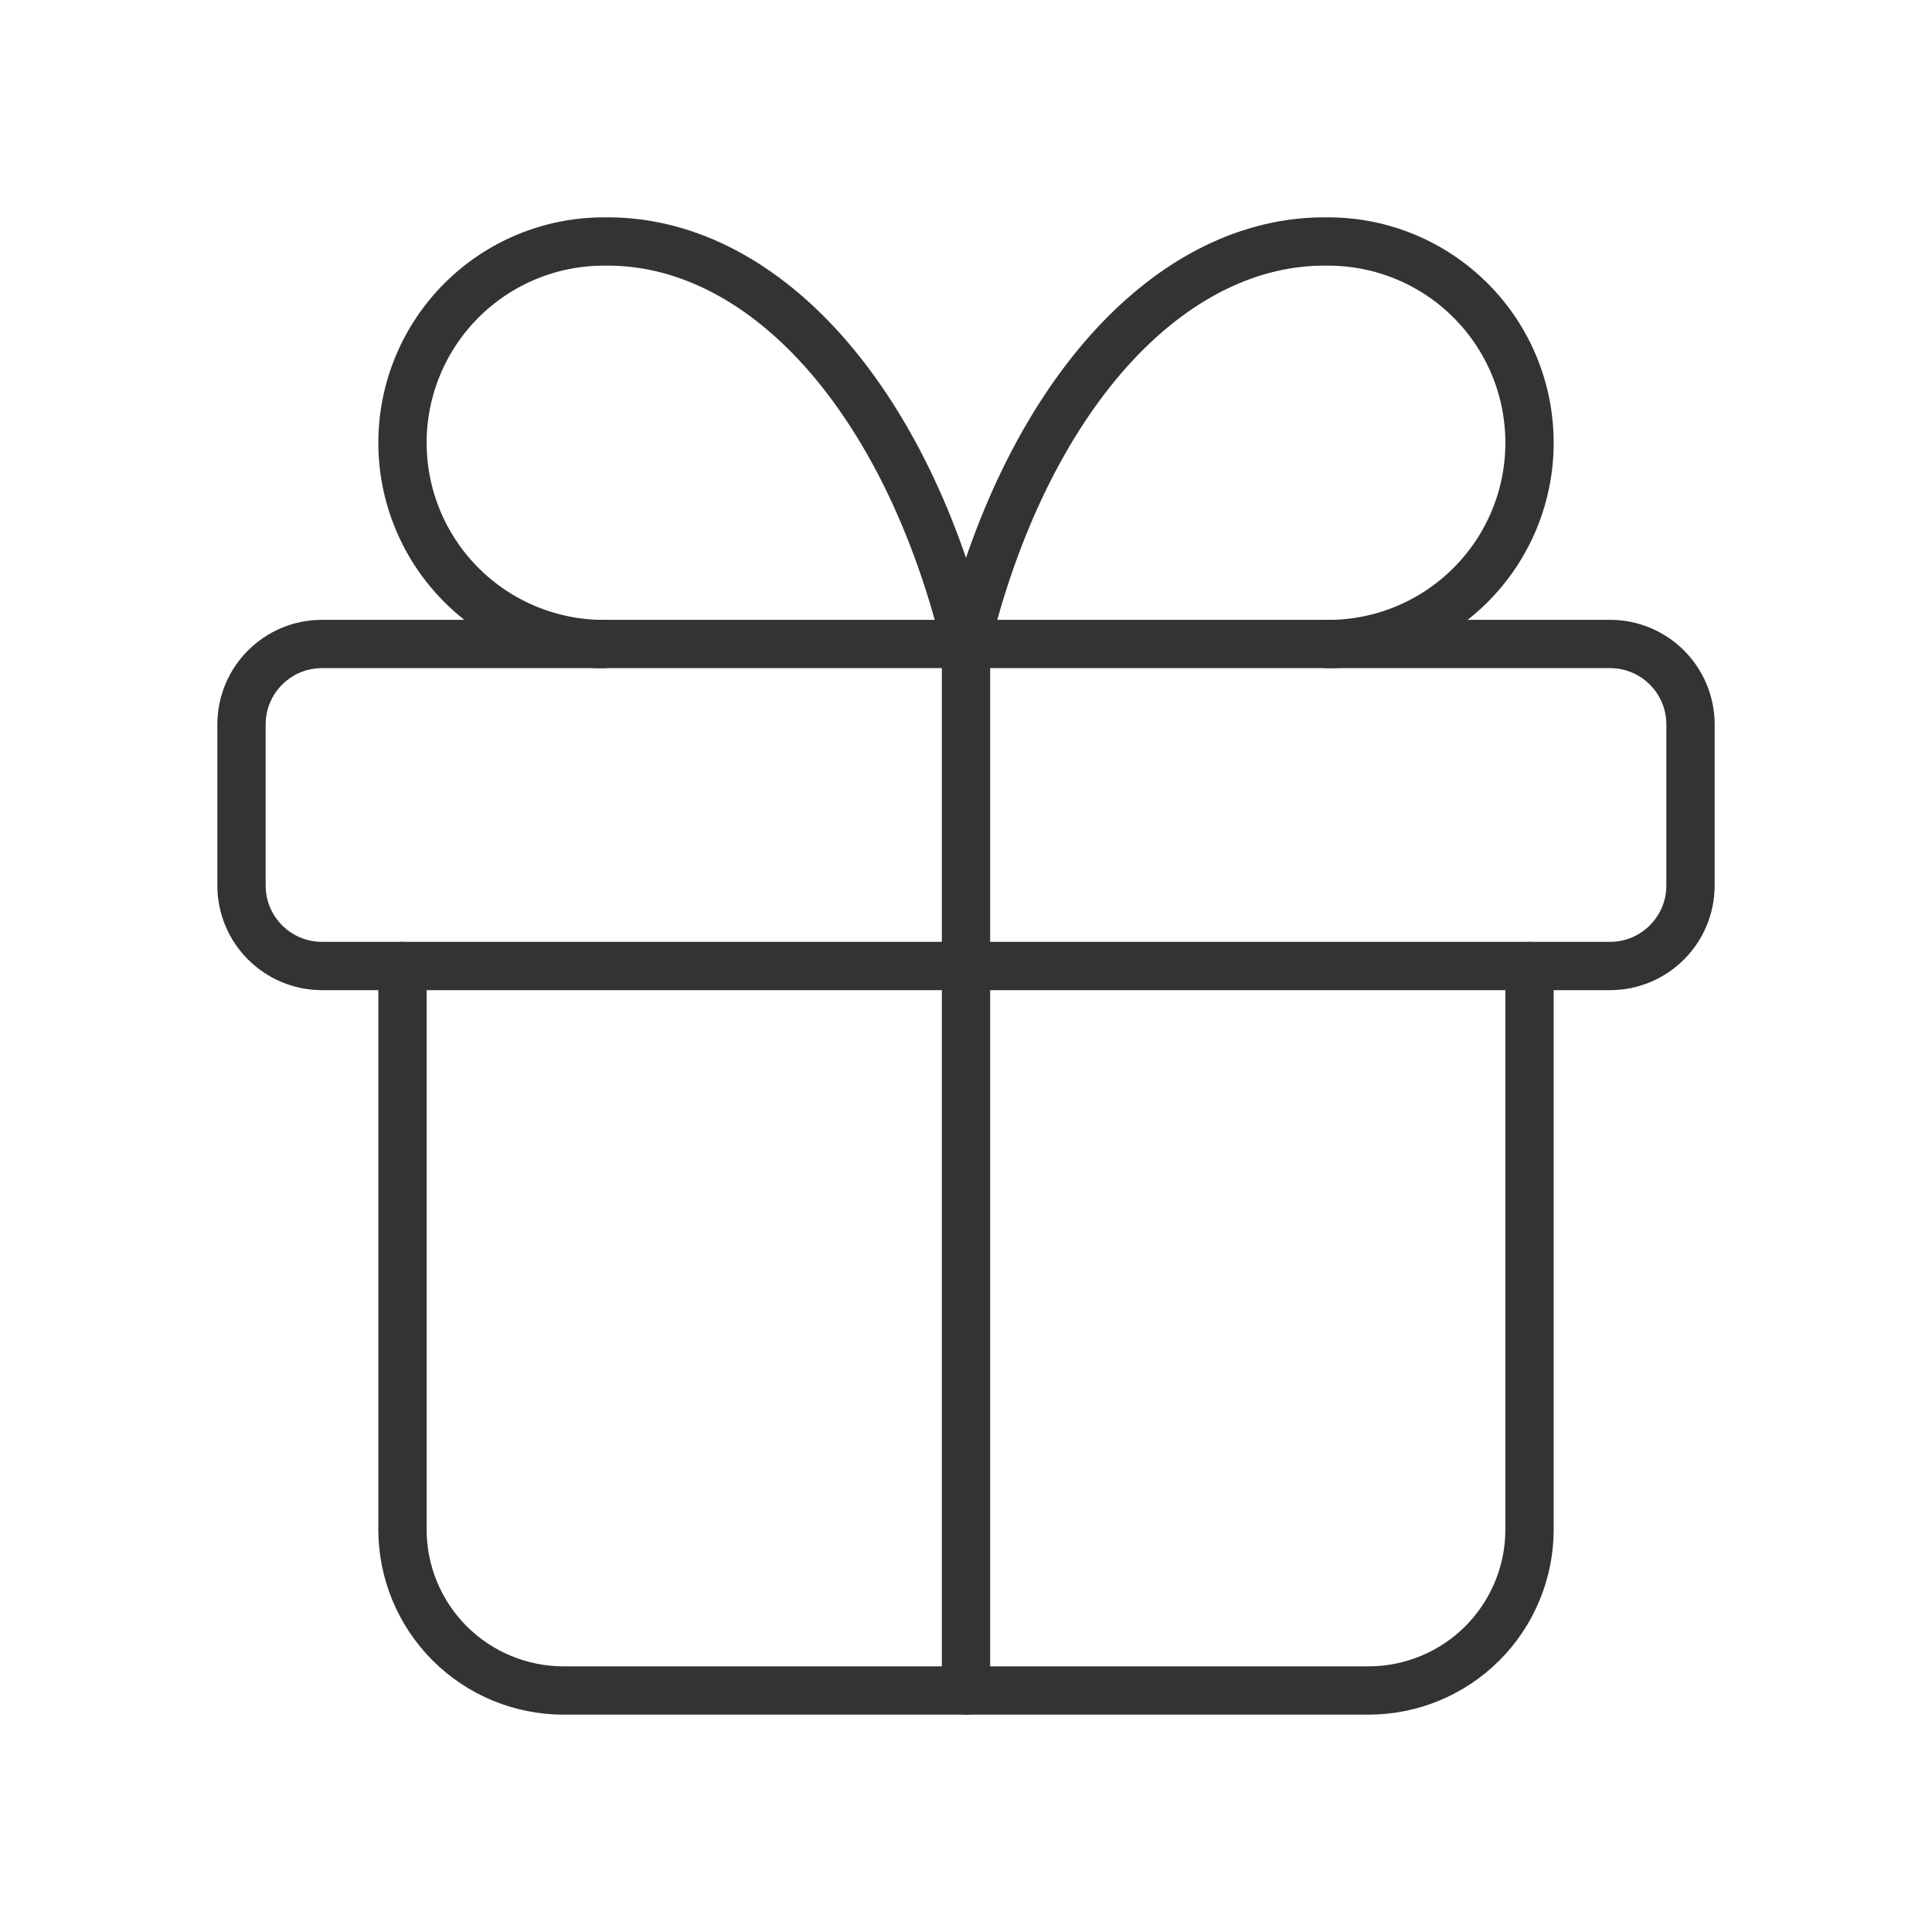
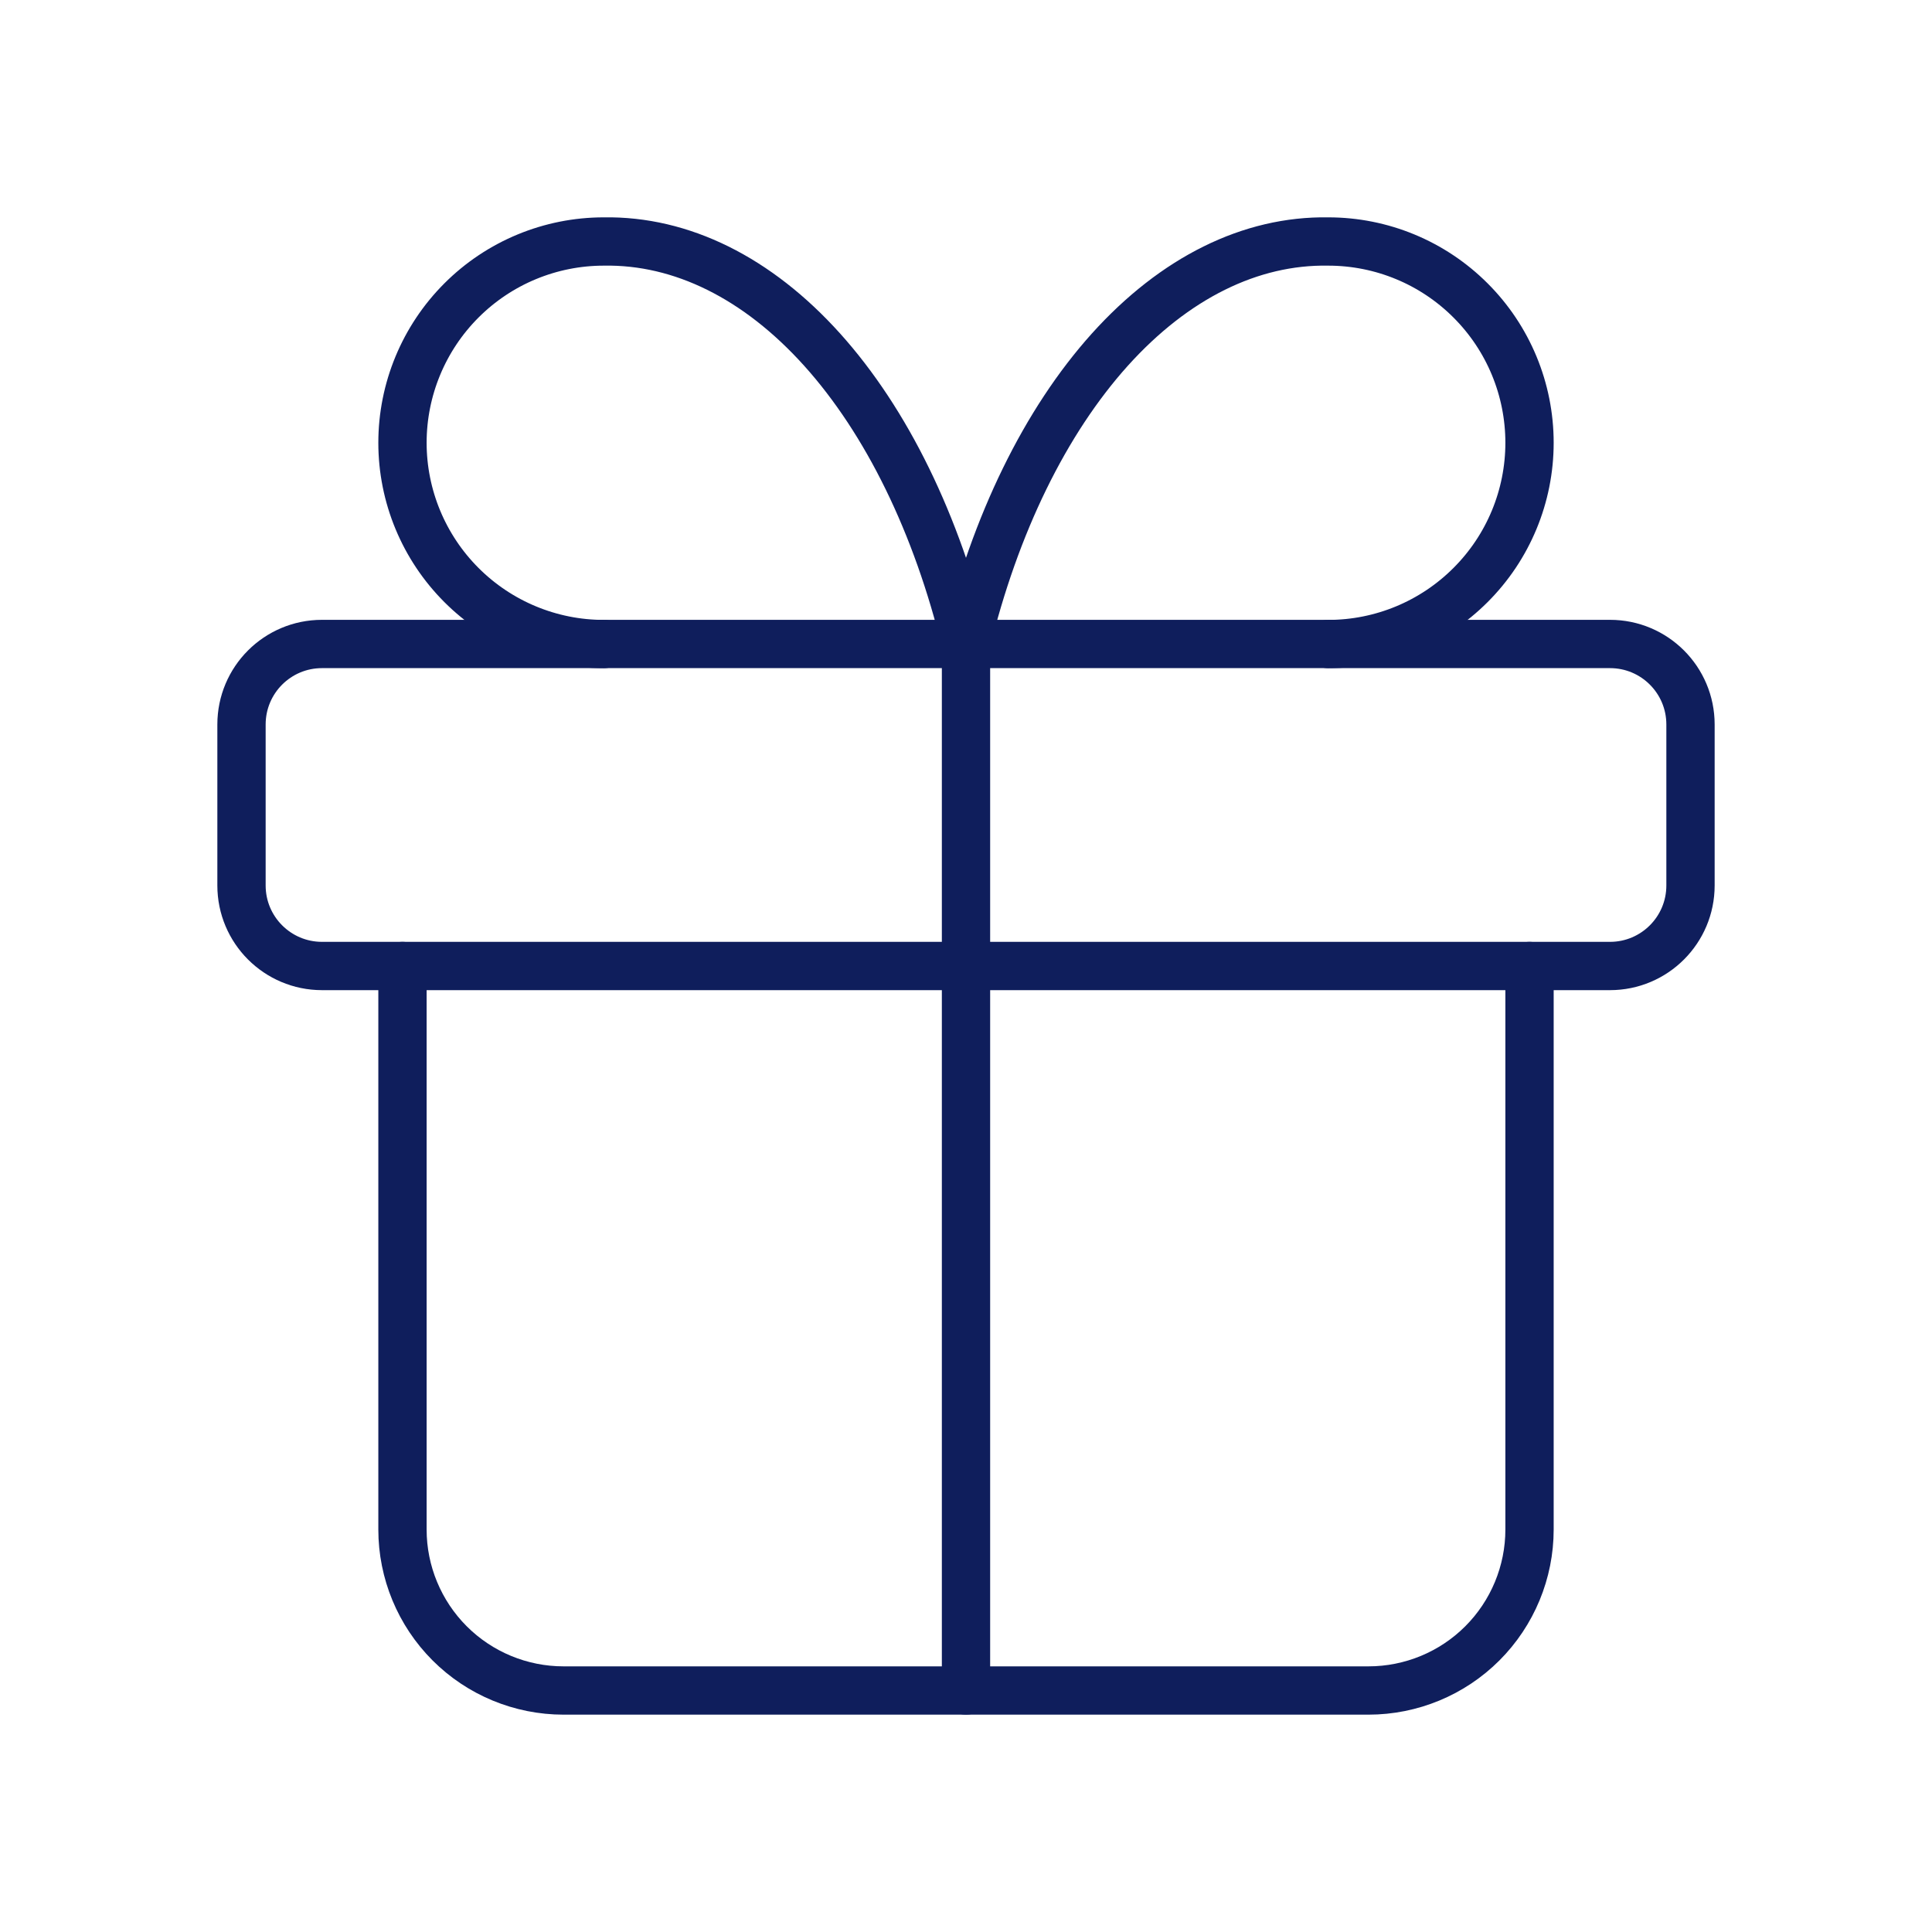
<svg xmlns="http://www.w3.org/2000/svg" width="28" height="28" viewBox="0 0 28 28" fill="none">
-   <path d="M23.333 9.333H4.667C4.022 9.333 3.5 9.855 3.5 10.5V12.833C3.5 13.477 4.022 14 4.667 14H23.333C23.978 14 24.5 13.477 24.5 12.833V10.5C24.5 9.855 23.978 9.333 23.333 9.333Z" stroke="#333333" stroke-width="0.7" stroke-linecap="round" stroke-linejoin="round" />
-   <path d="M14 9.333V24.5" stroke="#333333" stroke-width="0.7" stroke-linecap="round" stroke-linejoin="round" />
-   <path d="M22.167 14V22.167C22.167 22.785 21.921 23.379 21.483 23.817C21.046 24.254 20.452 24.5 19.833 24.5H8.167C7.548 24.5 6.954 24.254 6.517 23.817C6.079 23.379 5.833 22.785 5.833 22.167V14" stroke="#333333" stroke-width="0.7" stroke-linecap="round" stroke-linejoin="round" />
-   <path d="M8.75 9.334C7.977 9.334 7.235 9.026 6.688 8.479C6.141 7.932 5.833 7.19 5.833 6.417C5.833 5.643 6.141 4.901 6.688 4.354C7.235 3.807 7.977 3.5 8.75 3.5C9.876 3.481 10.979 4.027 11.915 5.067C12.851 6.108 13.578 7.594 14 9.334C14.422 7.594 15.149 6.108 16.085 5.067C17.022 4.027 18.125 3.481 19.25 3.5C20.024 3.5 20.765 3.807 21.312 4.354C21.86 4.901 22.167 5.643 22.167 6.417C22.167 7.19 21.86 7.932 21.312 8.479C20.765 9.026 20.024 9.334 19.25 9.334" stroke="#333333" stroke-width="0.7" stroke-linecap="round" stroke-linejoin="round" />
+   <path d="M23.333 9.333H4.667C4.022 9.333 3.5 9.855 3.5 10.5V12.833C3.5 13.477 4.022 14 4.667 14H23.333C23.978 14 24.5 13.477 24.5 12.833V10.5C24.5 9.855 23.978 9.333 23.333 9.333Z" stroke="#0F1E5C" stroke-width="0.7" stroke-linecap="round" stroke-linejoin="round" />
+   <path d="M14 9.333V24.5" stroke="#0F1E5C" stroke-width="0.7" stroke-linecap="round" stroke-linejoin="round" />
+   <path d="M22.167 14V22.167C22.167 22.785 21.921 23.379 21.483 23.817C21.046 24.254 20.452 24.5 19.833 24.5H8.167C7.548 24.5 6.954 24.254 6.517 23.817C6.079 23.379 5.833 22.785 5.833 22.167V14" stroke="#0F1E5C" stroke-width="0.7" stroke-linecap="round" stroke-linejoin="round" />
+   <path d="M8.75 9.334C7.977 9.334 7.235 9.026 6.688 8.479C6.141 7.932 5.833 7.19 5.833 6.417C5.833 5.643 6.141 4.901 6.688 4.354C7.235 3.807 7.977 3.5 8.75 3.5C9.876 3.481 10.979 4.027 11.915 5.067C12.851 6.108 13.578 7.594 14 9.334C14.422 7.594 15.149 6.108 16.085 5.067C17.022 4.027 18.125 3.481 19.25 3.5C20.024 3.5 20.765 3.807 21.312 4.354C21.86 4.901 22.167 5.643 22.167 6.417C22.167 7.19 21.86 7.932 21.312 8.479C20.765 9.026 20.024 9.334 19.25 9.334" stroke="#0F1E5C" stroke-width="0.7" stroke-linecap="round" stroke-linejoin="round" />
</svg>
